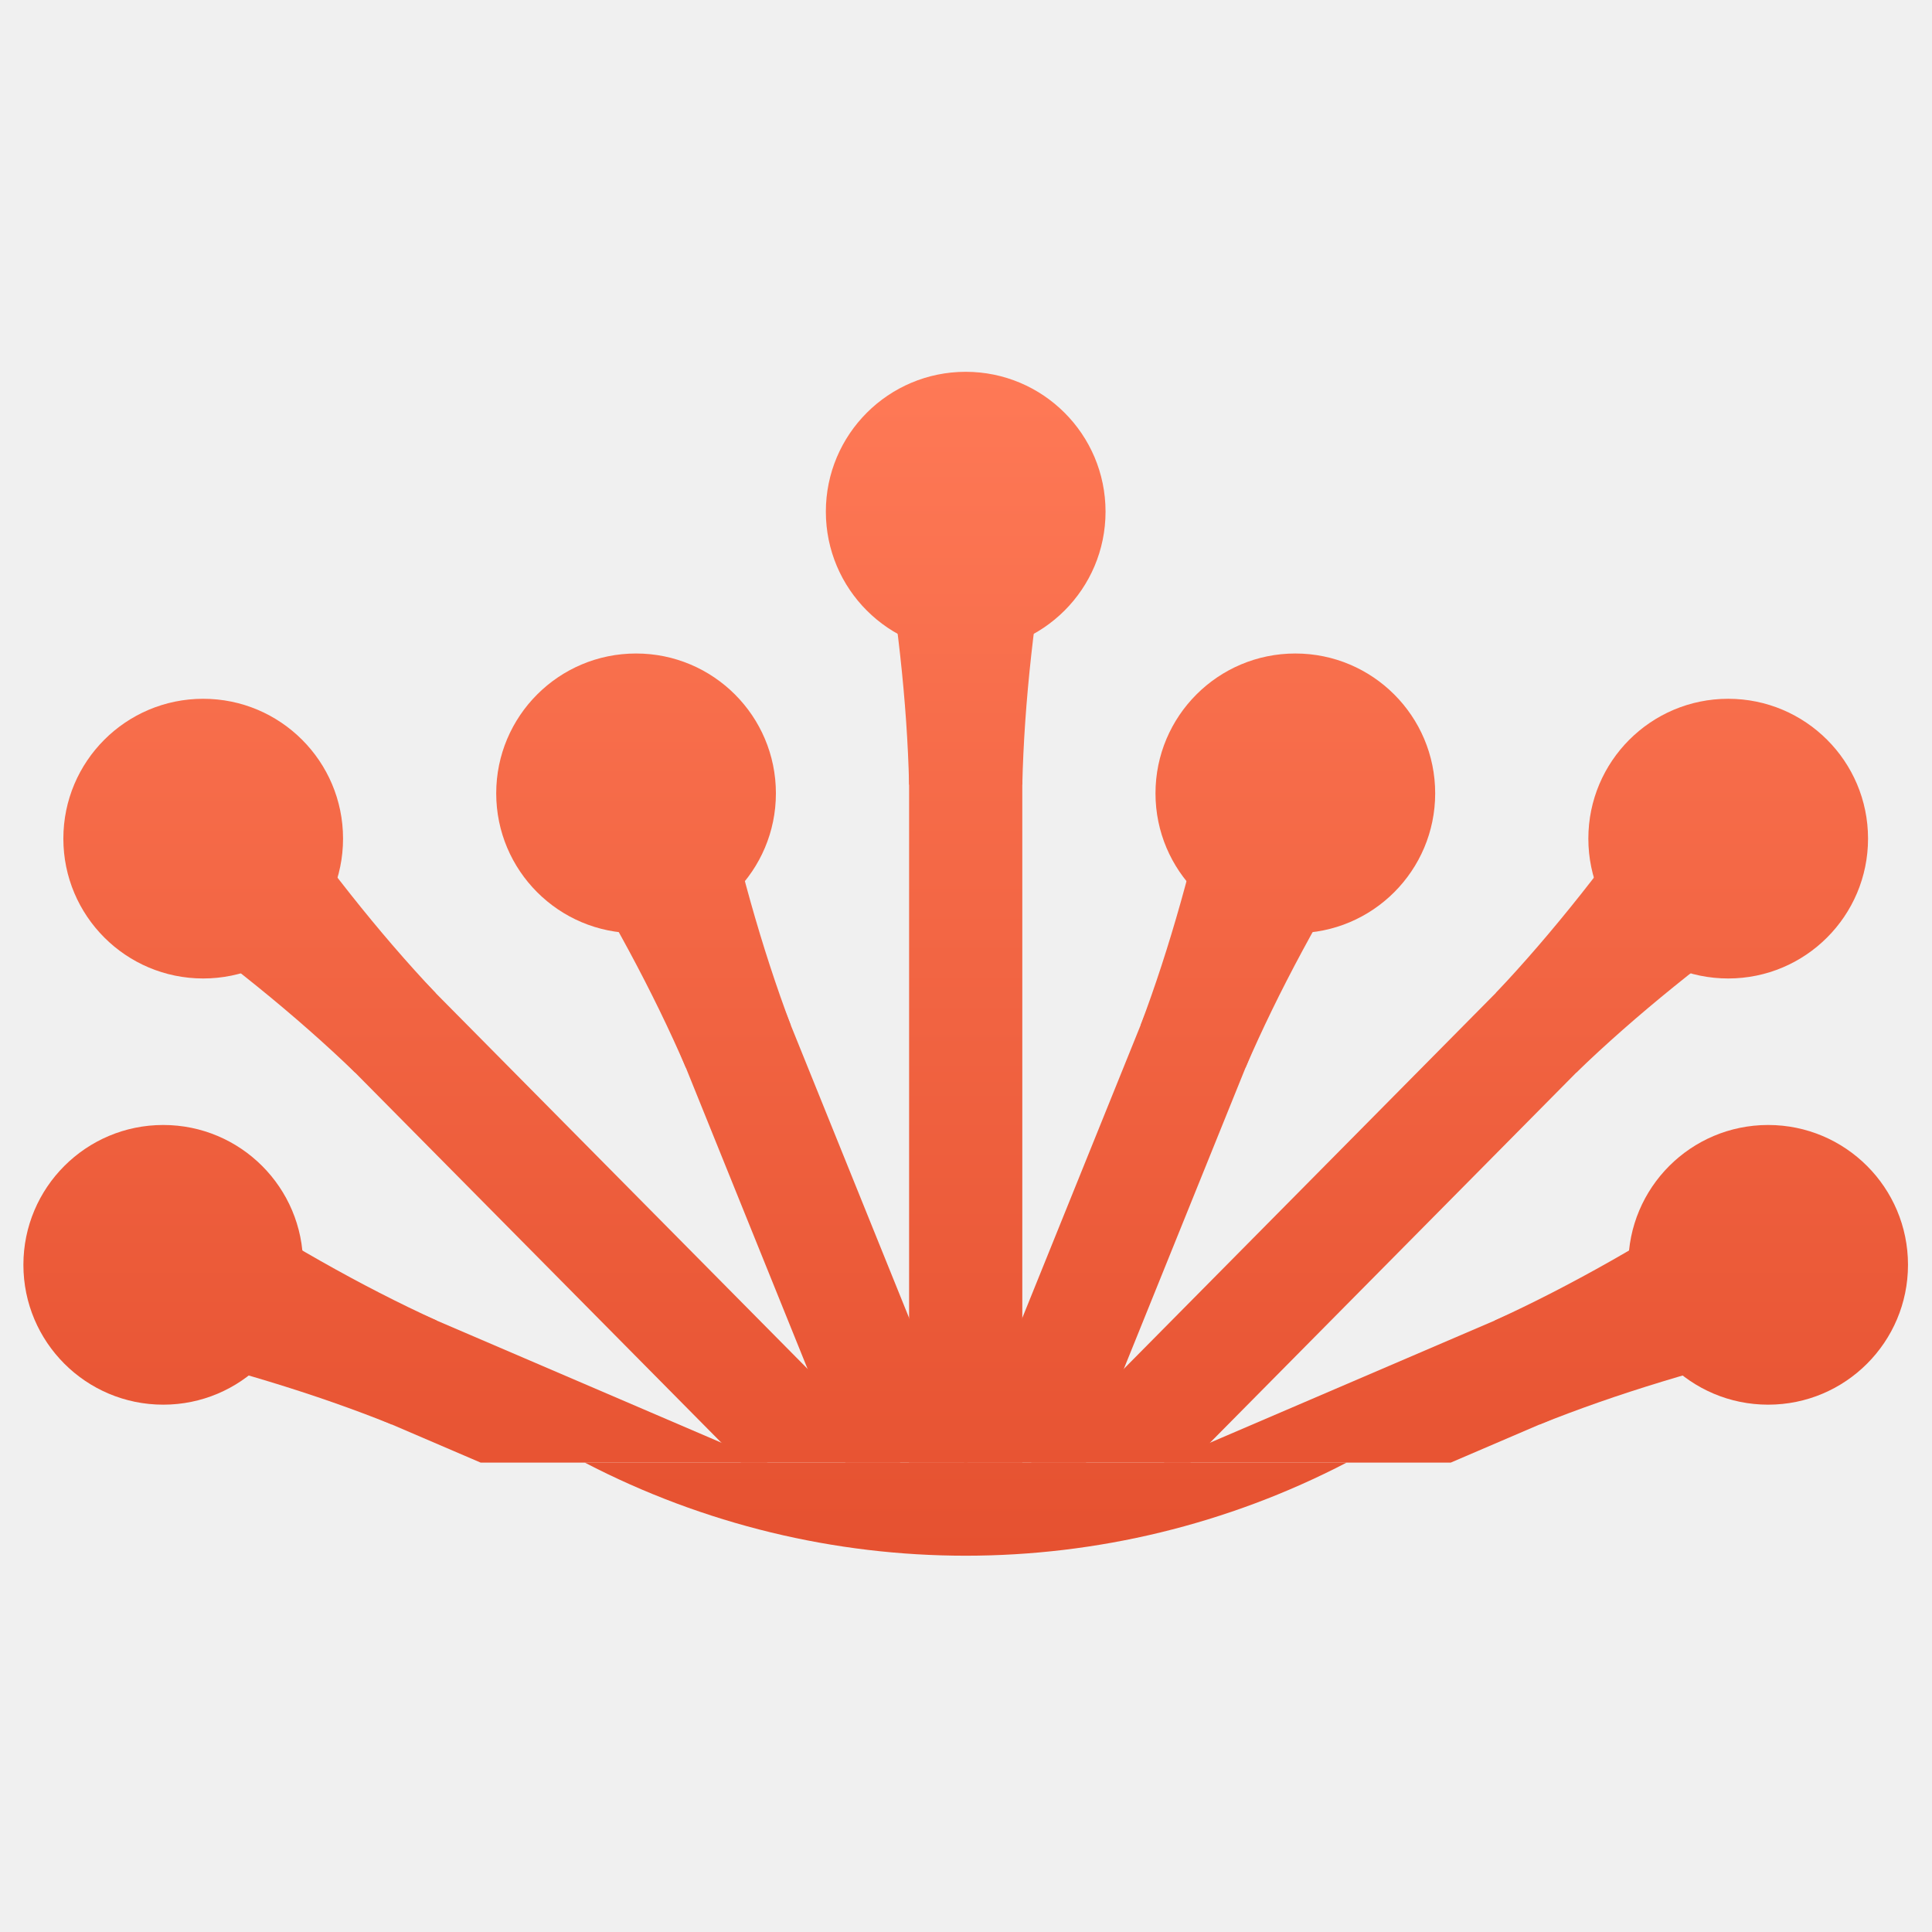
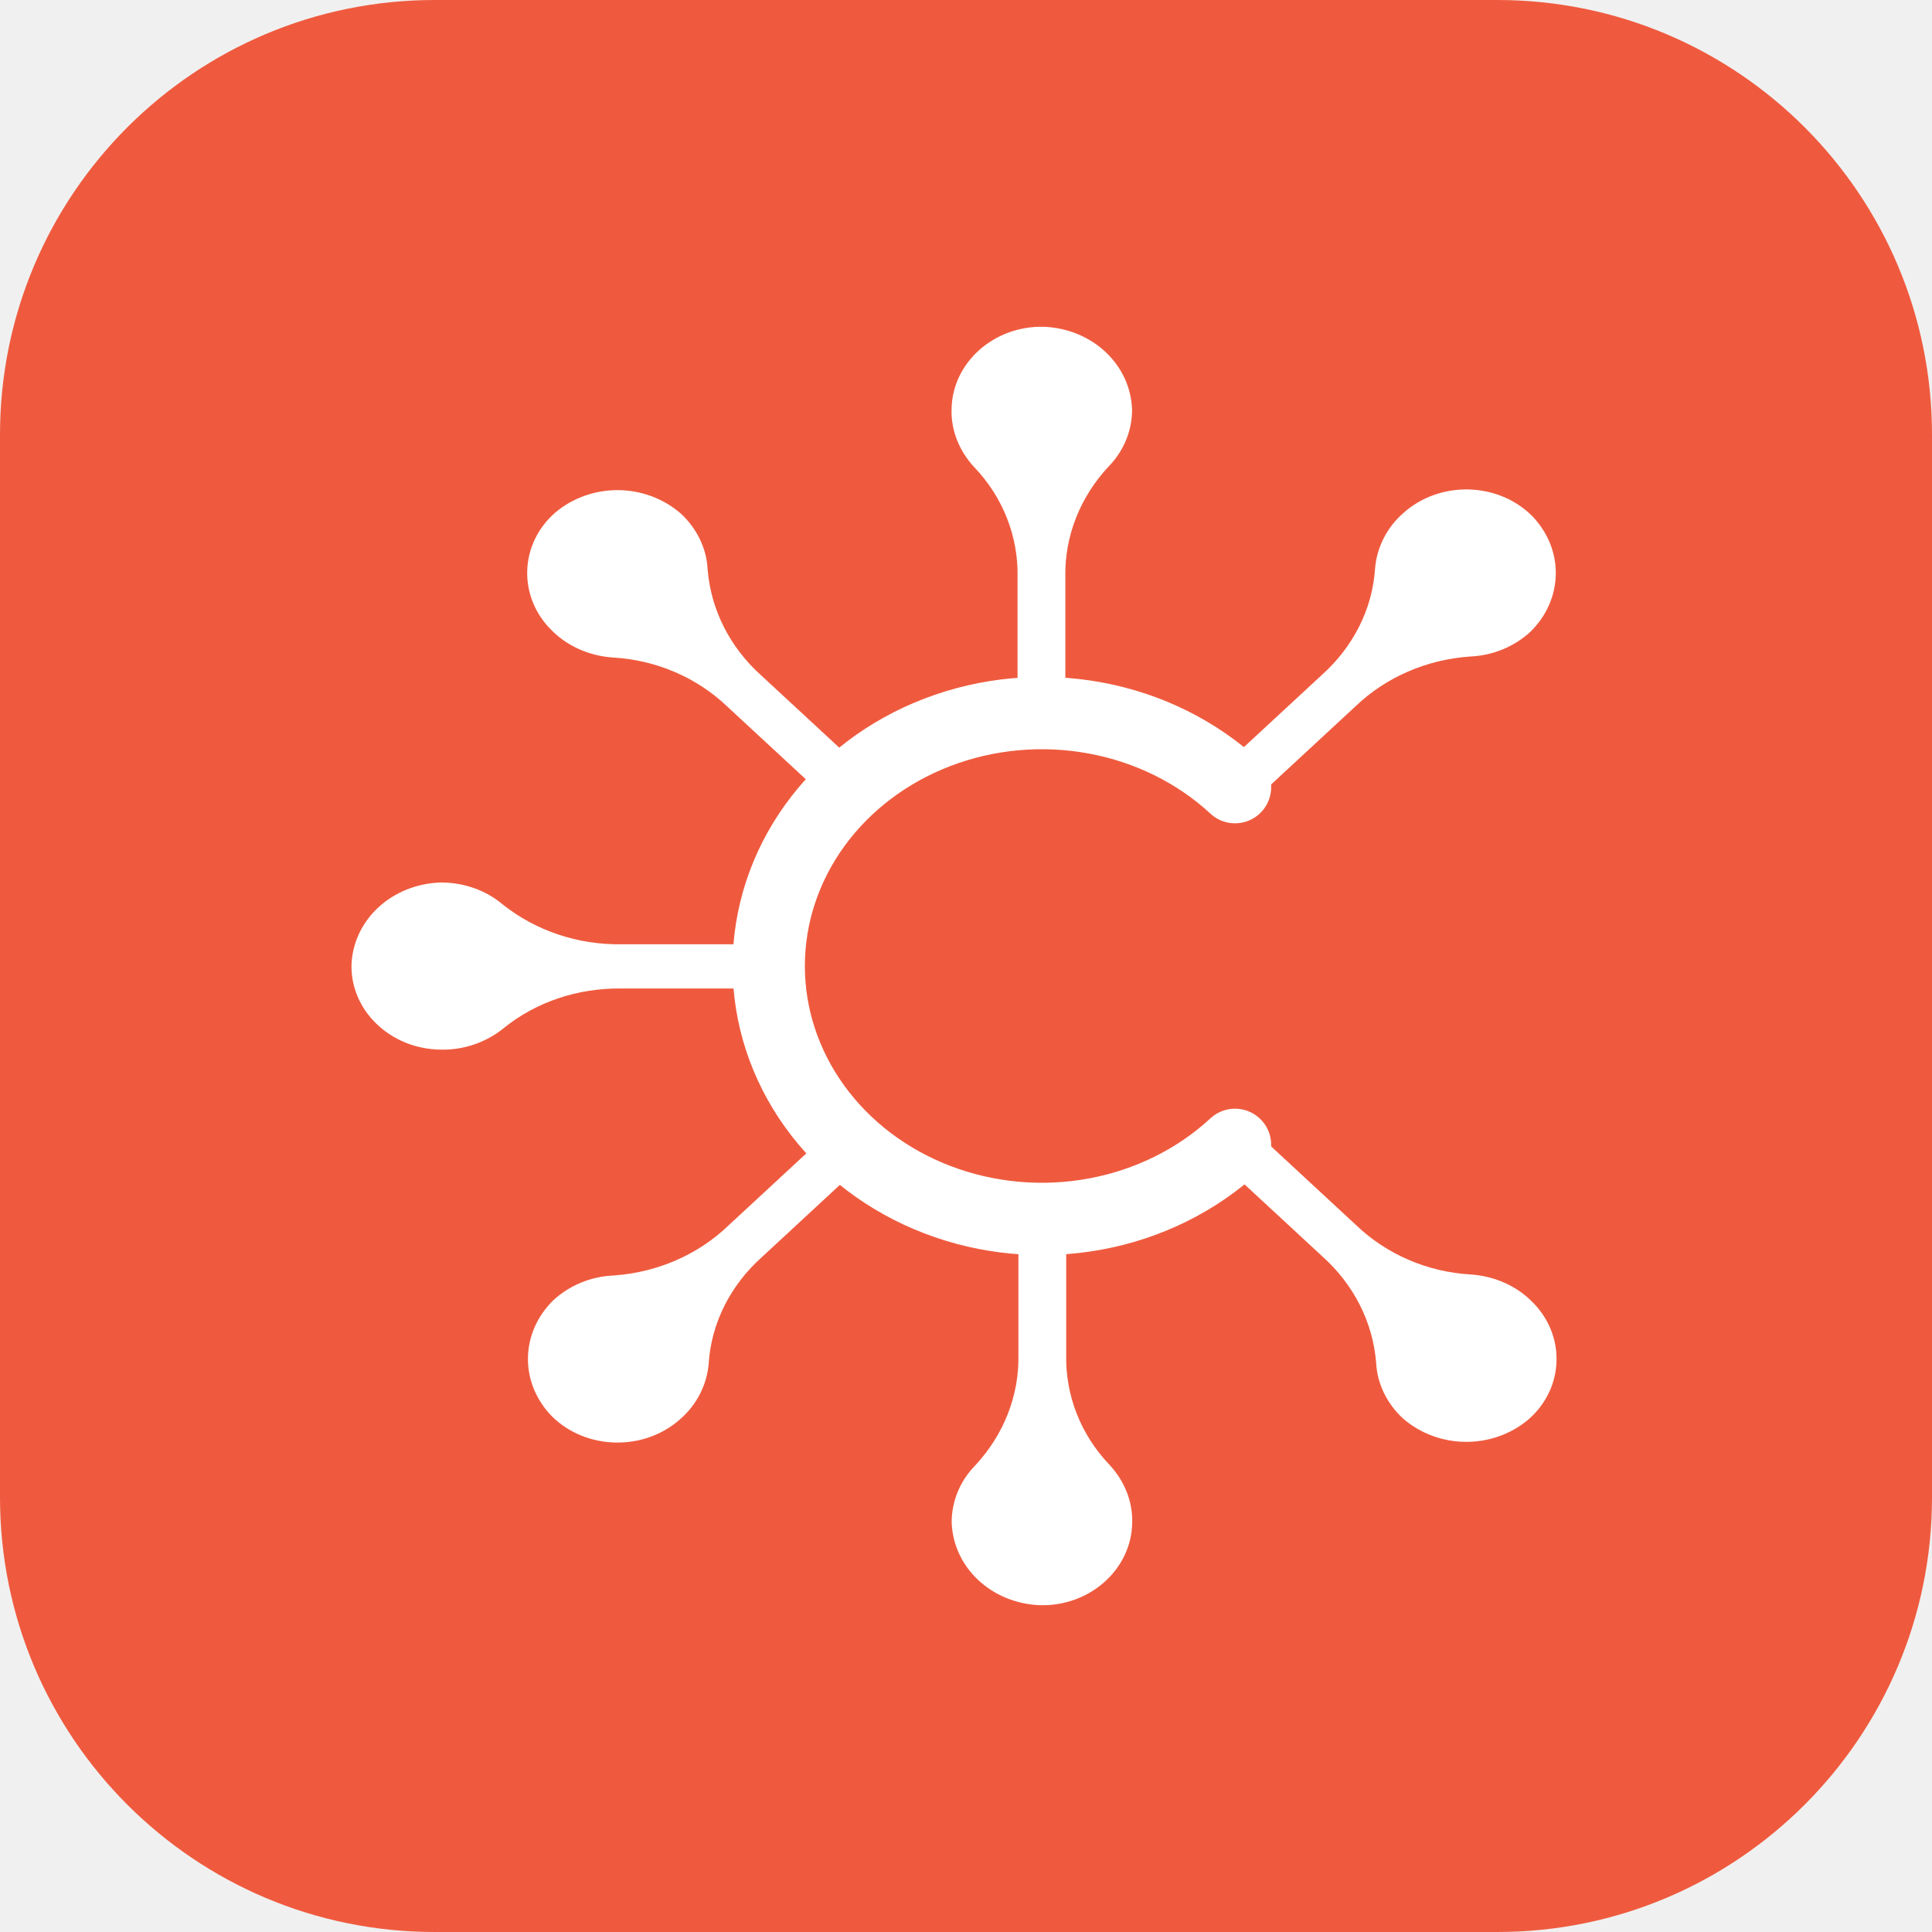
- <svg xmlns="http://www.w3.org/2000/svg" viewBox="0 0 64 64">
-   <defs>
-     <clipPath id="techi-above-base">
-       <rect x="0" y="0" width="300" height="168" />
-     </clipPath>
-     <linearGradient id="techi-coral" gradientUnits="userSpaceOnUse" x1="0" y1="0" x2="0" y2="186">
-       <stop offset="0" stop-color="#FF7A57" />
-       <stop offset="1" stop-color="#E5502F" />
-     </linearGradient>
-   </defs>
-   <g transform="translate(-1.10 11.39) scale(0.2206)">
-     <g fill="url(#techi-coral)">
-       <g stroke="url(#techi-coral)" stroke-width="17" stroke-linecap="round" clip-path="url(#techi-above-base)">
-         <line x1="150.0" y1="25.2" x2="150" y2="190" />
-         <line x1="100.5" y1="67.5" x2="150" y2="190" />
-         <line x1="199.5" y1="67.5" x2="150" y2="190" />
-         <line x1="35.5" y1="74.3" x2="150" y2="190" />
-         <line x1="264.5" y1="74.3" x2="150" y2="190" />
-         <line x1="29.5" y1="138.3" x2="150" y2="190" />
-         <line x1="270.5" y1="138.3" x2="150" y2="190" />
-       </g>
-       <path d="M92.8 168 A124 124 0 0 0 207.2 168 Z" />
-       <path d="M136.98 25.20 Q141.07 47.75 141.50 66.20 L158.50 66.20 Q158.93 47.75 163.02 25.20 Z" />
-       <path d="M88.43 72.38 Q100.67 91.75 107.98 108.70 L123.74 102.33 Q117.22 85.06 112.57 62.62 Z" />
-       <path d="M187.43 62.62 Q182.78 85.06 176.26 102.33 L192.02 108.70 Q199.33 91.75 211.57 72.38 Z" />
-       <path d="M26.25 83.46 Q45.02 96.61 58.30 109.42 L70.38 97.46 Q57.71 84.05 44.75 65.14 Z" />
-       <path d="M255.25 65.14 Q242.29 84.05 229.62 97.46 L241.70 109.42 Q254.98 96.61 273.75 83.46 Z" />
-       <path d="M24.37 150.27 Q46.70 155.39 63.83 162.28 L70.53 146.65 Q53.74 138.99 34.63 126.33 Z" />
-       <path d="M265.37 126.33 Q246.26 138.99 229.47 146.65 L236.17 162.28 Q253.30 155.39 275.63 150.27 Z" />
-       <circle cx="150.0" cy="25.2" r="21" />
-       <circle cx="100.5" cy="67.5" r="21" />
-       <circle cx="199.5" cy="67.5" r="21" />
-       <circle cx="35.5" cy="74.3" r="21" />
-       <circle cx="264.5" cy="74.3" r="21" />
-       <circle cx="29.5" cy="138.3" r="21" />
-       <circle cx="270.5" cy="138.3" r="21" />
-     </g>
-   </g>
+ <svg xmlns="http://www.w3.org/2000/svg" width="244" height="244" viewBox="0 0 244 244" fill="none">
+   <rect width="244" height="244" rx="54.9" fill="#EF5A3E" />
+   <path d="M155.976 144.586C151.151 149.053 145.004 152.095 138.312 153.328C131.621 154.561 124.684 153.928 118.381 151.51C112.077 149.093 106.689 144.999 102.899 139.746C99.108 134.493 97.085 128.318 97.085 122C97.085 115.682 99.108 109.507 102.899 104.254C106.689 99.001 112.077 94.907 118.381 92.49C124.684 90.072 131.621 89.439 138.312 90.672C145.004 91.904 151.151 94.947 155.976 99.414" stroke="white" stroke-width="9.129" stroke-linecap="round" />
+   <path d="M151.659 144.47L167.026 158.698C170.954 162.21 173.393 166.976 173.799 172.119C173.935 174.753 175.154 177.261 177.186 179.143C181.656 183.031 188.497 183.094 193.035 179.268C197.64 175.255 197.776 168.482 193.373 164.28C191.409 162.336 188.632 161.144 185.72 160.956C180.233 160.642 175.086 158.385 171.293 154.747L155.926 140.519L151.659 144.47Z" fill="white" />
+   <path d="M128.619 151.034V171.155C128.715 176.211 126.799 181.177 123.16 185.08C121.244 187.031 120.19 189.603 120.19 192.264C120.382 197.94 125.171 202.463 131.301 202.729C137.623 202.907 142.891 198.206 142.987 192.352C143.083 189.692 142.029 187.031 140.114 184.991C136.474 181.177 134.558 176.211 134.654 171.155V151.034H128.619Z" fill="white" />
+   <path d="M107.315 140.59L91.949 154.818C88.156 158.455 83.008 160.713 77.454 161.089C74.609 161.215 71.9 162.344 69.868 164.225C65.669 168.364 65.601 174.698 69.733 178.9C74.068 183.165 81.383 183.29 85.921 179.214C88.02 177.395 89.307 174.824 89.51 172.127C89.849 167.047 92.287 162.281 96.216 158.769L111.582 144.541L107.315 140.59Z" fill="white" />
+   <path d="M100.226 119.256L78.495 119.256C73.035 119.345 67.671 117.571 63.456 114.201C61.349 112.427 58.571 111.452 55.698 111.452C49.568 111.629 44.682 116.064 44.395 121.74C44.204 127.593 49.28 132.471 55.602 132.56C58.476 132.648 61.349 131.673 63.552 129.899C67.671 126.529 73.035 124.755 78.495 124.844L100.226 124.844V119.256Z" fill="white" />
+   <path d="M111.506 99.53L96.139 85.302C92.211 81.79 89.772 77.024 89.366 71.881C89.231 69.247 88.012 66.739 85.98 64.857C81.51 60.969 74.669 60.906 70.131 64.732C65.525 68.745 65.389 75.519 69.792 79.72C71.756 81.664 74.533 82.856 77.446 83.044C82.932 83.358 88.079 85.615 91.872 89.253L107.239 103.481L111.506 99.53Z" fill="white" />
+   <path d="M134.546 92.966V72.845C134.45 67.789 136.366 62.822 140.006 58.92C141.921 56.969 142.975 54.397 142.975 51.736C142.783 46.06 137.994 41.537 131.864 41.271C125.542 41.093 120.274 45.794 120.178 51.648C120.082 54.308 121.136 56.969 123.052 59.009C126.691 62.822 128.607 67.789 128.511 72.845V92.966H134.546Z" fill="white" />
+   <path d="M155.85 103.41L171.217 89.182C175.01 85.545 180.157 83.287 185.711 82.911C188.556 82.785 191.265 81.656 193.297 79.775C197.496 75.636 197.564 69.302 193.432 65.1C189.098 60.836 181.783 60.71 177.245 64.786C175.145 66.605 173.858 69.176 173.655 71.873C173.316 76.953 170.878 81.719 166.95 85.231L151.583 99.459L155.85 103.41Z" fill="white" />
</svg>
